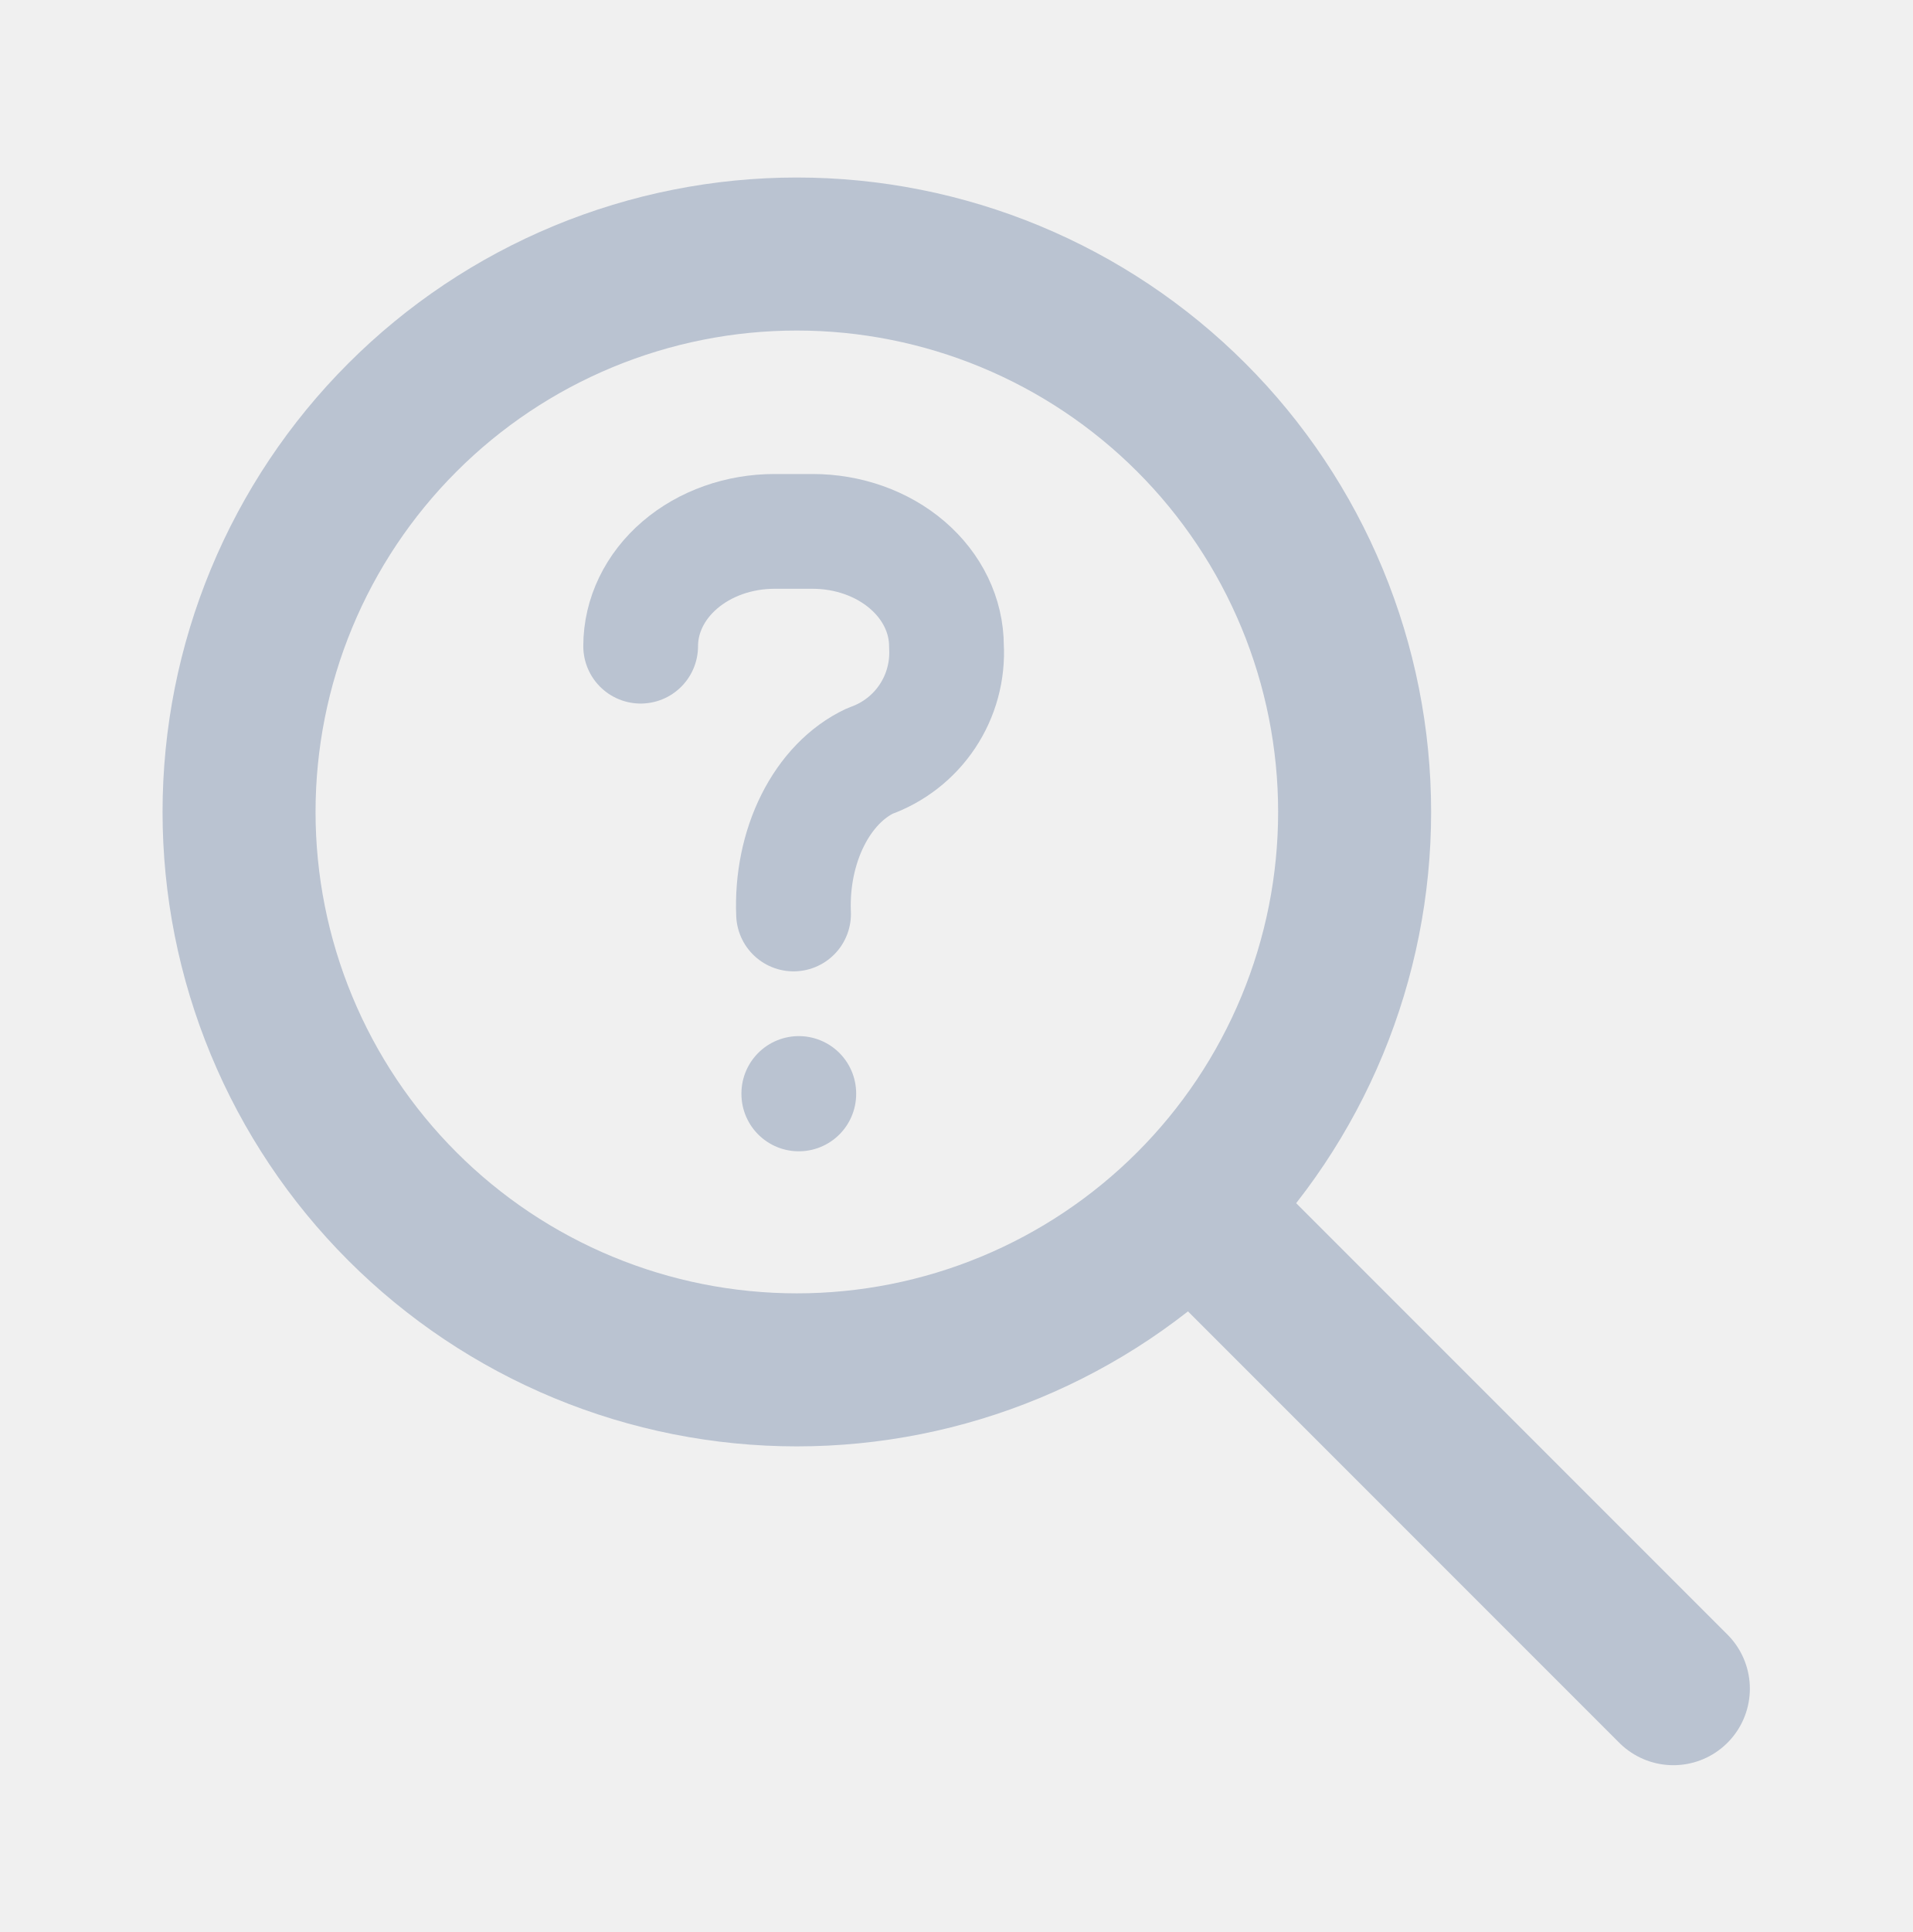
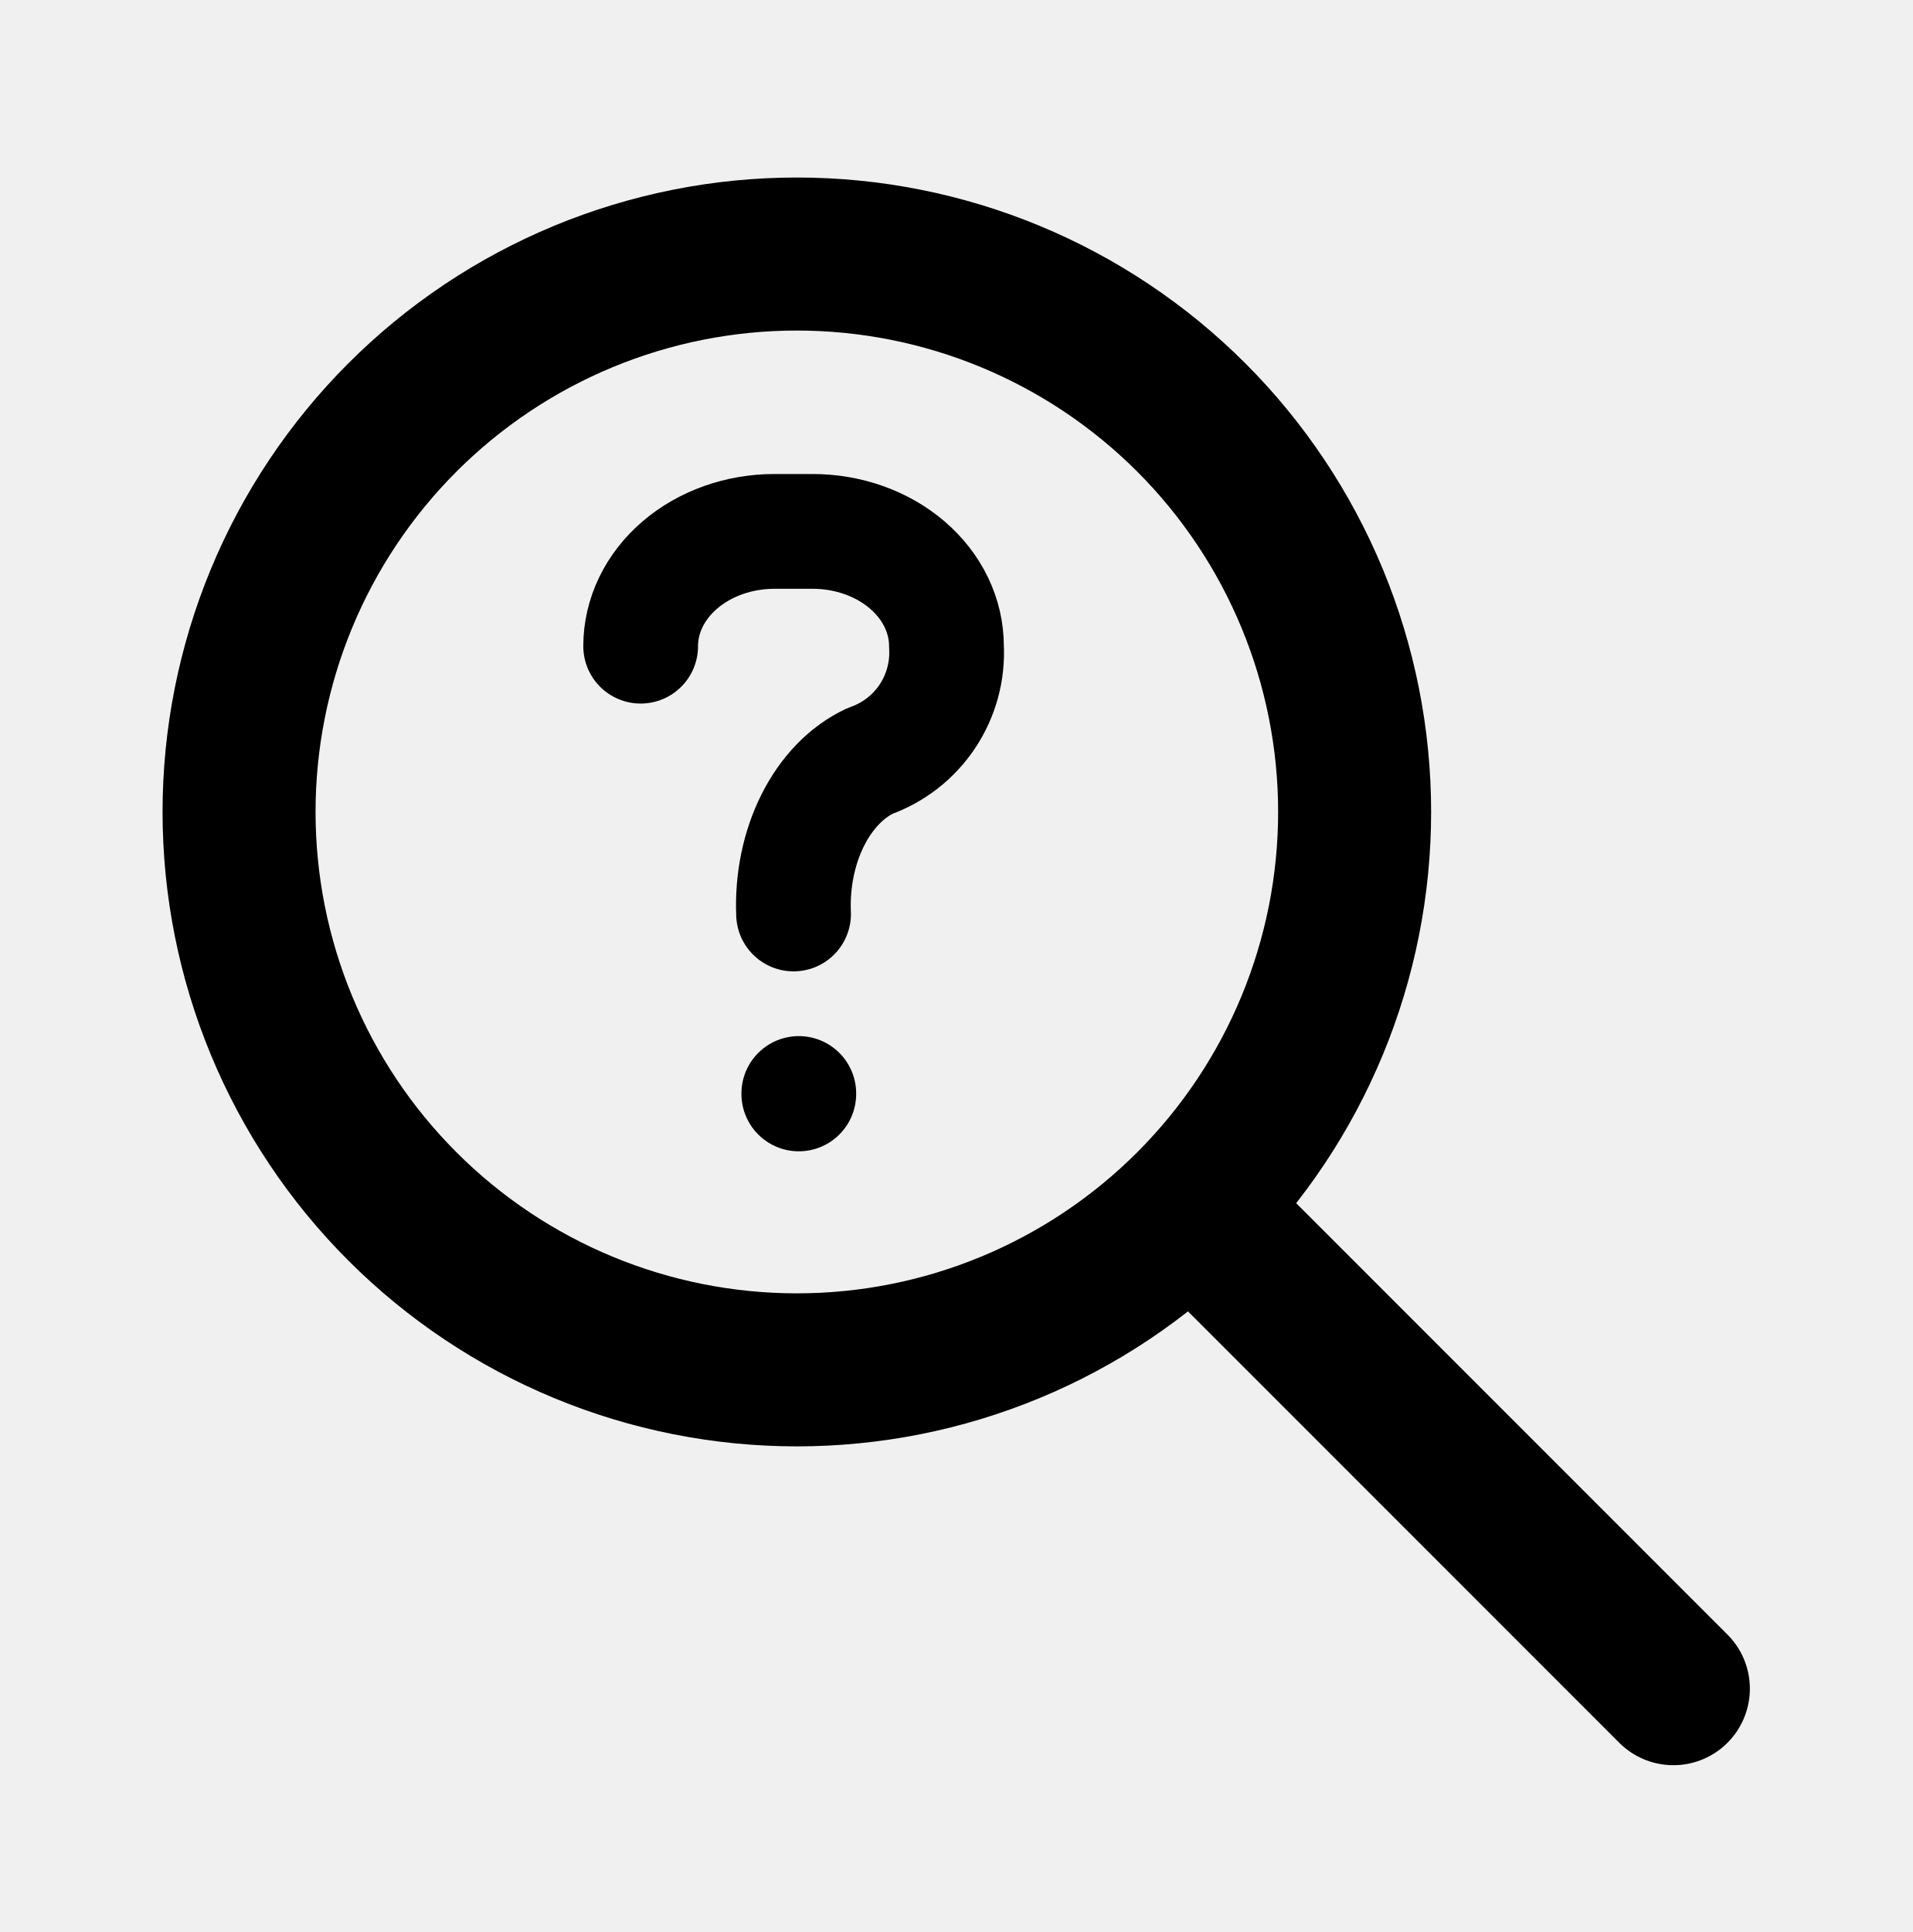
<svg xmlns="http://www.w3.org/2000/svg" width="100" height="101" viewBox="0 0 100 101" fill="none">
-   <g clip-path="url(#clip0_2581_13759)">
-     <path d="M12.5 42.447C12.5 46.277 13.254 50.069 14.72 53.608C16.186 57.147 18.334 60.362 21.043 63.07C23.751 65.779 26.966 67.927 30.505 69.393C34.044 70.859 37.836 71.613 41.667 71.613C45.497 71.613 49.29 70.859 52.828 69.393C56.367 67.927 59.582 65.779 62.291 63.07C64.999 60.362 67.147 57.147 68.613 53.608C70.079 50.069 70.833 46.277 70.833 42.447C70.833 38.616 70.079 34.824 68.613 31.285C67.147 27.746 64.999 24.531 62.291 21.823C59.582 19.114 56.367 16.966 52.828 15.5C49.29 14.034 45.497 13.28 41.667 13.28C37.836 13.28 34.044 14.034 30.505 15.5C26.966 16.966 23.751 19.114 21.043 21.823C18.334 24.531 16.186 27.746 14.72 31.285C13.254 34.824 12.5 38.616 12.5 42.447Z" stroke="#BAC3D1" style="stroke:#BAC3D1;stroke:color(display-p3 0.729 0.765 0.82);stroke-opacity:1;" stroke-width="8" stroke-linecap="round" stroke-linejoin="round" />
-     <path d="M87.5 88.28L62.5 63.28" stroke="#BAC3D1" style="stroke:#BAC3D1;stroke:color(display-p3 0.729 0.765 0.82);stroke-opacity:1;" stroke-width="8" stroke-linecap="round" stroke-linejoin="round" />
-     <path d="M33.5 33.78C33.5 32.188 34.237 30.662 35.549 29.537C36.861 28.412 38.64 27.78 40.496 27.78H42.495C44.35 27.78 46.129 28.412 47.441 29.537C48.753 30.662 49.49 32.188 49.49 33.78C49.564 35.078 49.214 36.366 48.493 37.448C47.772 38.53 46.719 39.348 45.493 39.78C44.267 40.355 43.214 41.446 42.493 42.889C41.772 44.332 41.422 46.048 41.495 47.78" stroke="#BAC3D1" style="stroke:#BAC3D1;stroke:color(display-p3 0.729 0.765 0.82);stroke-opacity:1;" stroke-width="6" stroke-linecap="round" stroke-linejoin="round" />
-     <path d="M41.769 57.165C41.769 57.165 41.769 57.178 41.769 57.187" stroke="#BAC3D1" style="stroke:#BAC3D1;stroke:color(display-p3 0.729 0.765 0.82);stroke-opacity:1;" stroke-width="6" stroke-linecap="round" stroke-linejoin="round" />
+   <g clip-path="url(#clip0_2581_13759)" stroke="currentColor" stroke-opacity="1">
+     <path d="M12.5 42.447C12.5 46.277 13.254 50.069 14.72 53.608C16.186 57.147 18.334 60.362 21.043 63.07C23.751 65.779 26.966 67.927 30.505 69.393C34.044 70.859 37.836 71.613 41.667 71.613C45.497 71.613 49.29 70.859 52.828 69.393C56.367 67.927 59.582 65.779 62.291 63.07C64.999 60.362 67.147 57.147 68.613 53.608C70.079 50.069 70.833 46.277 70.833 42.447C70.833 38.616 70.079 34.824 68.613 31.285C67.147 27.746 64.999 24.531 62.291 21.823C59.582 19.114 56.367 16.966 52.828 15.5C49.29 14.034 45.497 13.28 41.667 13.28C37.836 13.28 34.044 14.034 30.505 15.5C26.966 16.966 23.751 19.114 21.043 21.823C18.334 24.531 16.186 27.746 14.72 31.285C13.254 34.824 12.5 38.616 12.5 42.447Z" stroke-width="8" stroke-linecap="round" stroke-linejoin="round" />
+     <path d="M87.5 88.28L62.5 63.28" stroke-width="8" stroke-linecap="round" stroke-linejoin="round" />
+     <path d="M33.5 33.78C33.5 32.188 34.237 30.662 35.549 29.537C36.861 28.412 38.64 27.78 40.496 27.78H42.495C44.35 27.78 46.129 28.412 47.441 29.537C48.753 30.662 49.49 32.188 49.49 33.78C49.564 35.078 49.214 36.366 48.493 37.448C47.772 38.53 46.719 39.348 45.493 39.78C44.267 40.355 43.214 41.446 42.493 42.889C41.772 44.332 41.422 46.048 41.495 47.78" stroke-width="6" stroke-linecap="round" stroke-linejoin="round" />
+     <path d="M41.769 57.165C41.769 57.165 41.769 57.178 41.769 57.187" stroke-width="6" stroke-linecap="round" stroke-linejoin="round" />
  </g>
  <defs>
    <clipPath id="clip0_2581_13759">
-       <rect width="100" height="100" fill="white" style="fill:white;fill-opacity:1;" transform="translate(0 0.779785)" />
+       <rect width="100" height="100" fill="white" transform="translate(0 0.779785)" />
    </clipPath>
  </defs>
</svg>
